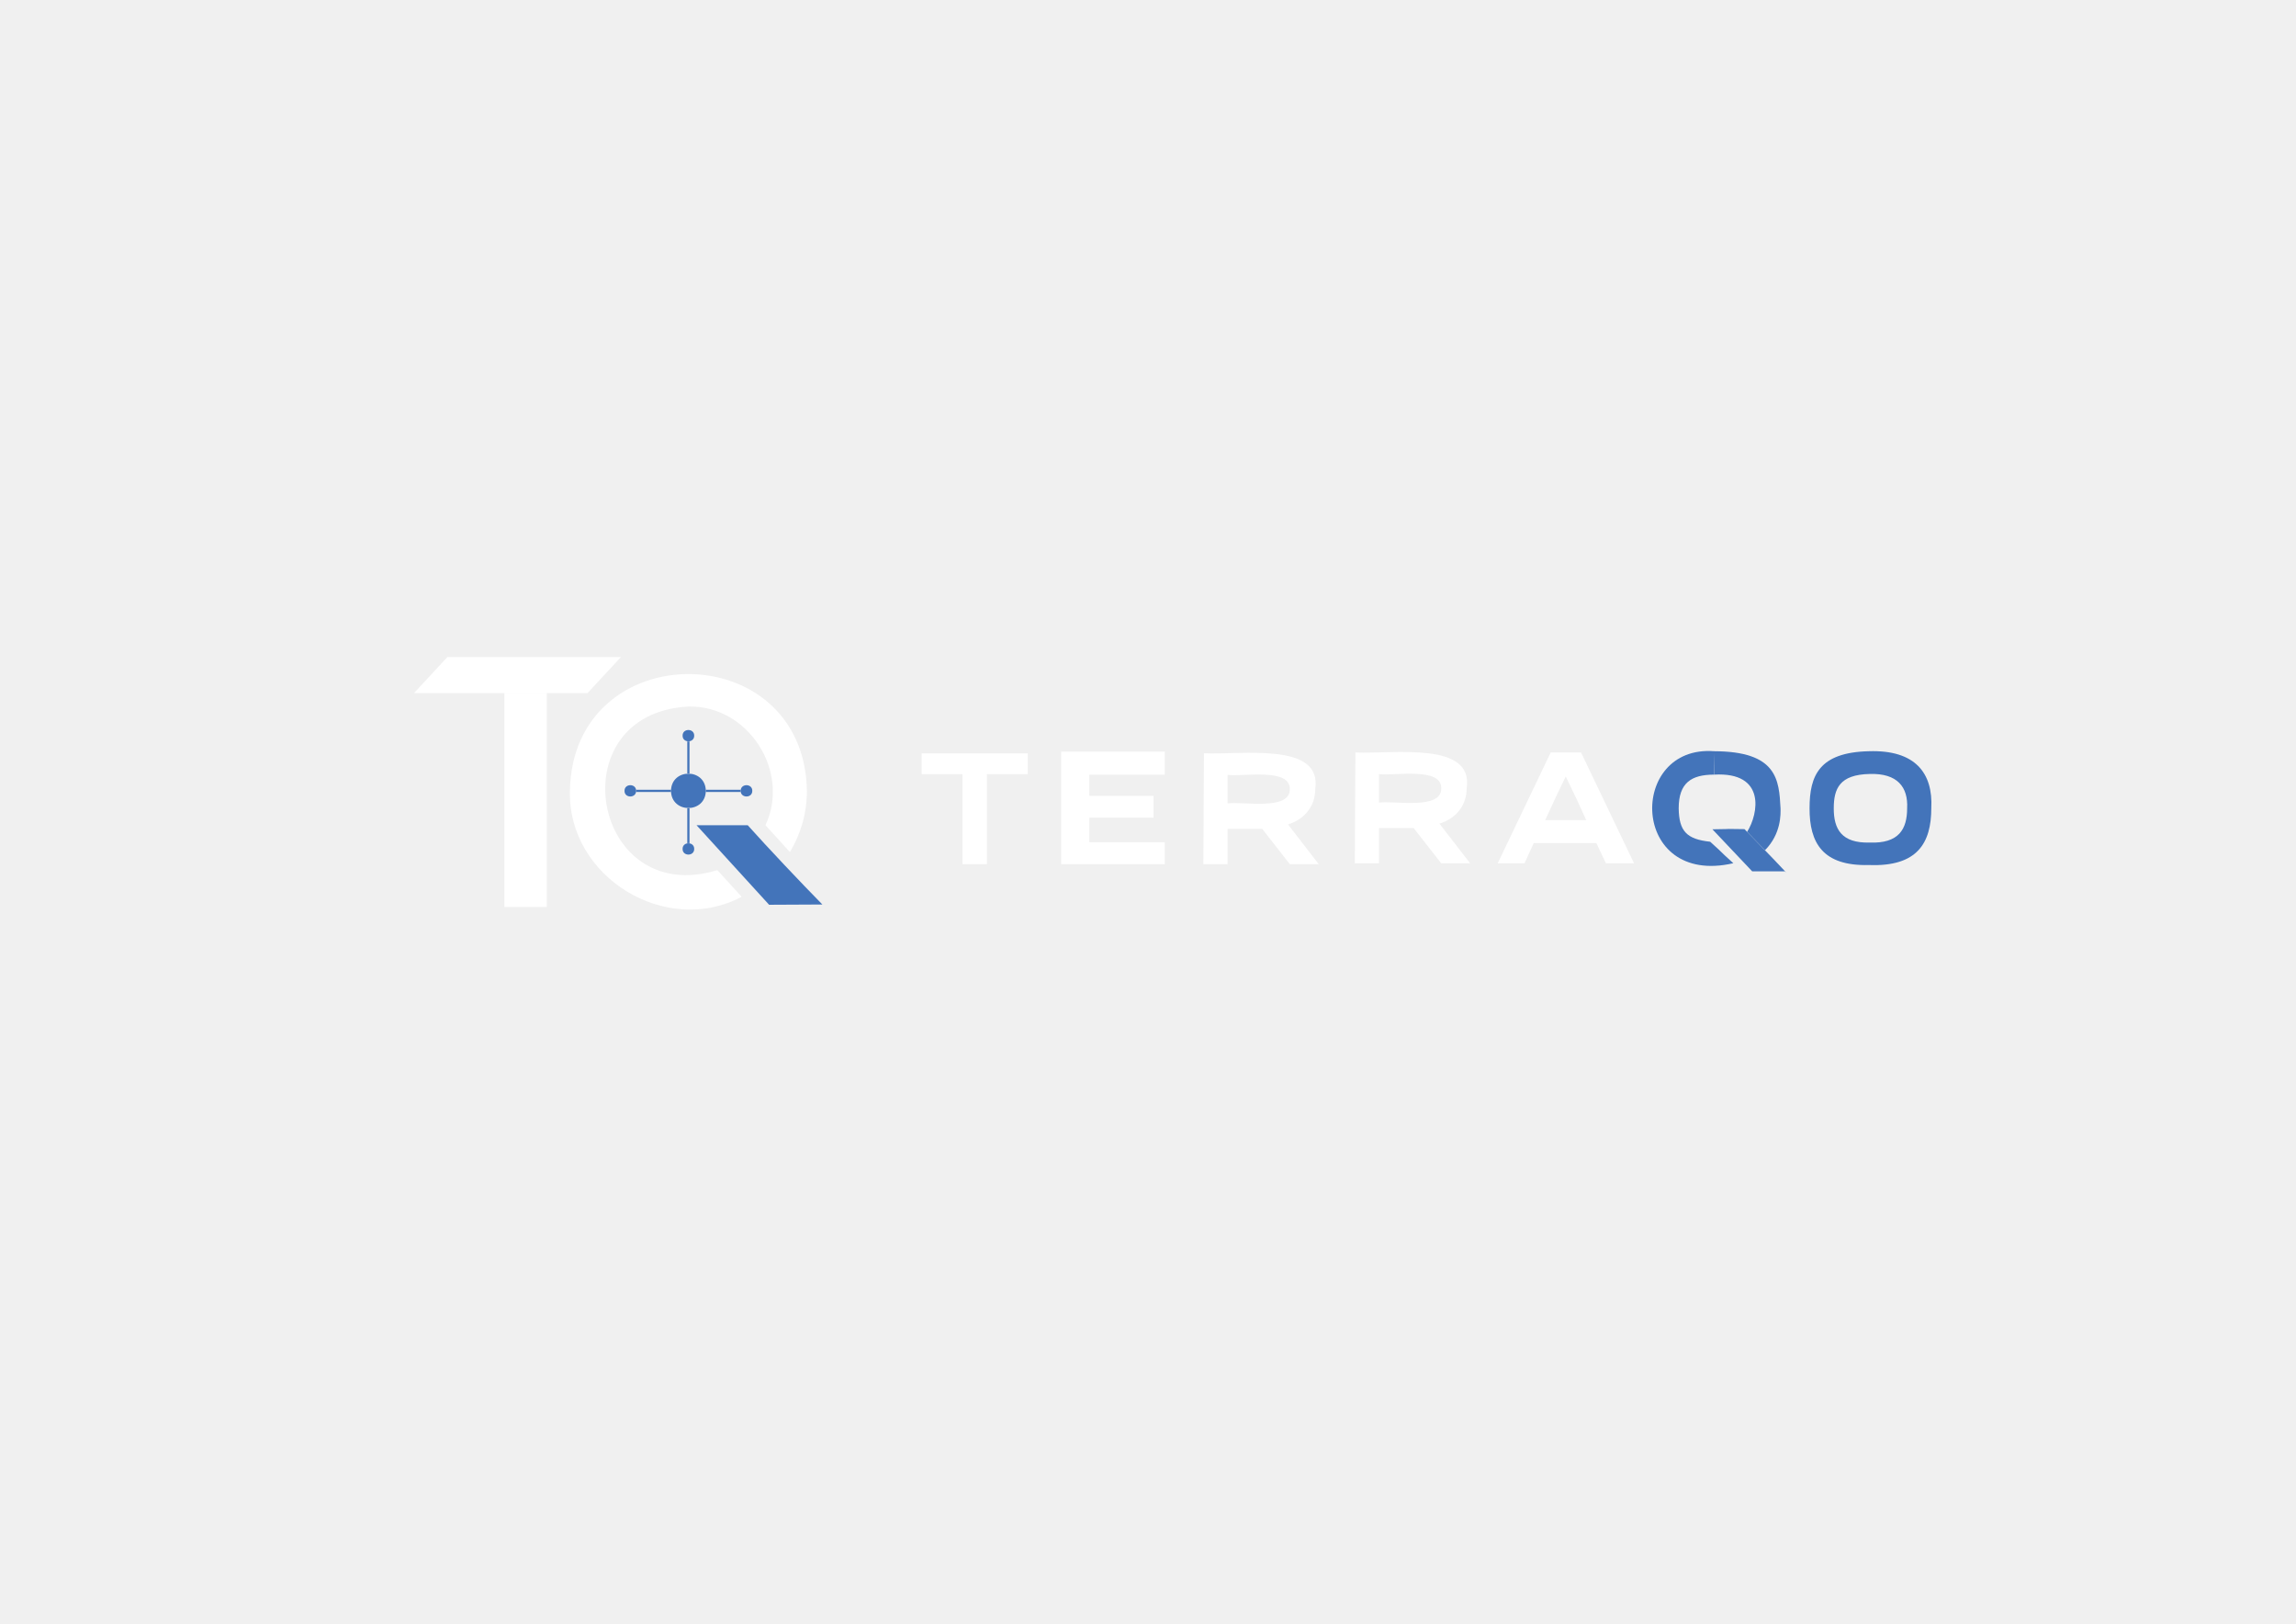
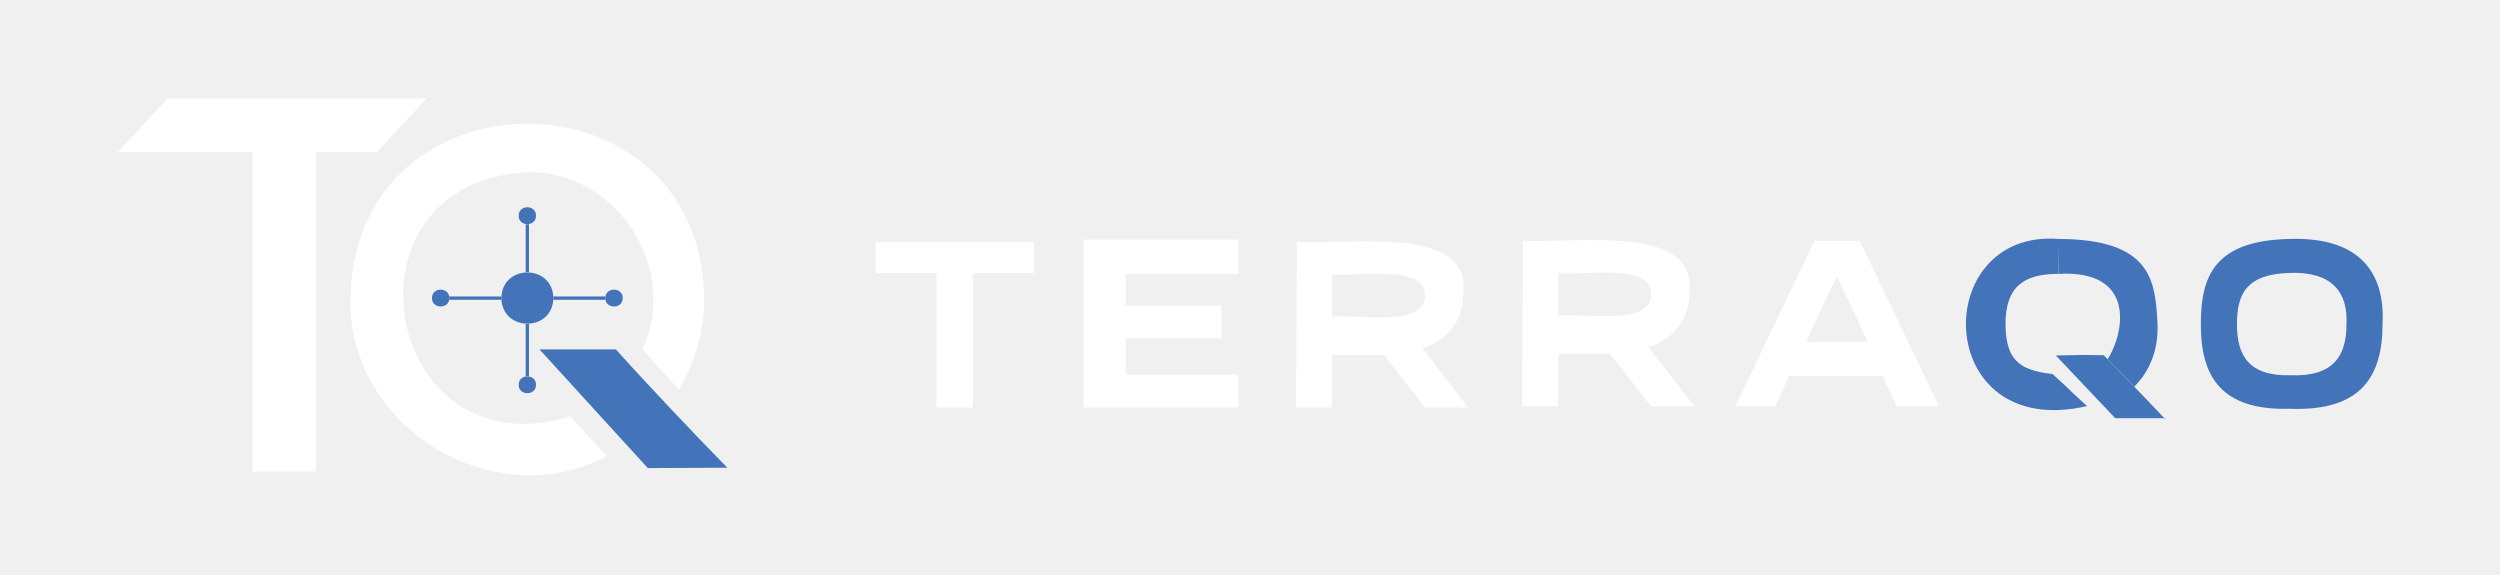
- <svg xmlns="http://www.w3.org/2000/svg" id="HORIZONTAL" viewBox="0 0 3508 2480">
+ <svg xmlns="http://www.w3.org/2000/svg" id="HORIZONTAL" viewBox="512 903 2559 588">
  <defs>
    <style>
      .cls-1 {
        fill: #fff;
      }

      .cls-2 {
        fill: none;
      }

      .cls-3 {
        fill: #4374ba;
      }
    </style>
  </defs>
  <g>
    <path class="cls-3" d="M2619.1,1147.58c-132.64-10.12-128.87,207.57,29.22,171.08-26.8-24.25-8.56-8.56-35.36-32.81-35.79-3.83-47.66-15.93-48.13-51.04,0-38.77,19.06-51.48,54.25-51.48,0-18.09.01-35.76.01-35.76Z" />
    <path class="cls-3" d="M2618.25,1147.58c97.59,0,99.83,44.22,102.19,87.13.12,8.44,1.4,38.62-23.76,64.13l-27.28-28.12c17.45-27.51,29.03-91.86-50.31-87.39,0-18.09-.84-35.75-.84-35.75Z" />
    <path class="cls-3" d="M2616.35,1266.85c48.89-.63.56-.77,49.01-.26,80.51,82.74,61.41,64.46,61.41,64.46h-49.65l-60.78-64.2Z" />
    <path class="cls-1" d="M1408.17,1150.87h162.12v31.72h-62.4v137.54h-37.32v-137.54h-62.4v-31.72Z" />
    <path class="cls-1" d="M1621.31,1320.09v-171.86h158.3v35.23h-115.28v32.24h98.13v33.47h-98.13v37.41h115.28v33.52h-158.3Z" />
    <path class="cls-1" d="M1838.57,1320.09l.95-169.33c58.96,2.5,181.01-17.54,169.99,54.76,0,24.5-14.43,45.19-41.56,53.94l46.89,60.63h-44.18l-42.16-53.88h-52.9v53.88h-37.03ZM1875.6,1227.28c23.65-3.2,95.72,11.55,95.06-21.76.68-33.11-71.53-18.69-95.06-21.77v43.53Z" />
    <path class="cls-1" d="M2069.95,1318.86l.95-169.33c58.96,2.5,181.01-17.54,169.99,54.76,0,24.5-14.43,45.19-41.56,53.94l46.89,60.63h-44.18l-42.16-53.88h-52.9v53.88h-37.03ZM2106.98,1226.05c23.65-3.2,95.72,11.55,95.06-21.76.68-33.11-71.53-18.69-95.06-21.77v43.53Z" />
    <path class="cls-1" d="M2288.25,1318.86l81.06-169.41h46.3s81.06,169.41,81.06,169.41h-42.97s-14.71-31.02-14.71-31.02h-95.56l-14.24,31.02h-40.94ZM2360.86,1252.87h62.72c-11.61-26.02-18.86-41.21-31.36-66.68-10.84,22.02-20.77,43.37-31.36,66.68Z" />
    <path class="cls-3" d="M2855.54,1147.58c-76,1.7-90.76,37.15-90.76,86.92-.24,52.78,19.76,88.78,90.76,86.93,74,2.85,95.24-33.7,95.24-86.93,2.76-53.22-24.24-89.22-95.24-86.92ZM2913.86,1234.72c0,32.08-12.79,54.11-57.39,52.39-42.78,1.11-54.84-20.58-54.7-52.39,0-29.99,8.9-51.36,54.7-52.38,42.79-1.39,59.06,20.31,57.39,52.38Z" />
    <path class="cls-2" d="M2913.86,1234.72c0,32.08-12.79,54.11-57.39,52.39-42.78,1.11-54.84-20.58-54.7-52.39,0-29.99,8.9-51.36,54.7-52.38,42.79-1.39,59.06,20.31,57.39,52.38Z" />
    <path class="cls-2" d="M2913.86,1234.72c0,32.08-12.79,54.11-57.39,52.39-42.78,1.11-54.84-20.58-54.7-52.39,0-29.99,8.9-51.36,54.7-52.38,42.79-1.39,59.06,20.31,57.39,52.38Z" />
  </g>
  <path class="cls-1" d="M1232.83,1208.18c0,34.19-9.48,66.17-25.95,93.44l-37.39-40.99c38.63-82.08-26.26-183.42-117.69-181.28-200.37,10.5-147.43,308.69,44.19,249.86l37.16,40.73c-115.45,61.4-265.75-29.81-262.37-161.77,4.05-237.95,358.03-237.93,362.06,0Z" />
  <path class="cls-3" d="M1256.46,1381.74l-81.36.4c-30.83-33.78-79.69-87.33-110.87-121.5h78.2c29.74,33.35,82.27,88.77,114.03,121.09Z" />
  <path class="cls-3" d="M1053.46,1234.67v53.46c-1.09-.22-2.29-.21-3.38,0v-53.47c1.12.08,2.26.07,3.38,0Z" />
  <path class="cls-3" d="M1149.4,1208.1c.17,11.56-17.95,11.44-17.74,0-.21-11.44,17.92-11.55,17.74,0Z" />
  <path class="cls-3" d="M1060.66,1296.84c.17,11.51-17.91,11.51-17.74,0-.12-11.53,17.87-11.52,17.74,0Z" />
  <path class="cls-3" d="M971.93,1208.1c.21,11.44-17.92,11.56-17.74,0-.17-11.55,17.95-11.44,17.74,0Z" />
  <path class="cls-3" d="M1060.66,1123.8c.12,11.53-17.87,11.53-17.74,0-.17-11.51,17.91-11.51,17.74,0Z" />
  <path class="cls-3" d="M1053.46,1132.52v49.02c-1.12-.07-2.27-.07-3.38,0v-49.03c1.09.22,2.29.22,3.38,0Z" />
  <path class="cls-3" d="M971.75,1209.87c.23-1.08.24-2.29.03-3.38h53.45c-.07,1.11-.06,2.26,0,3.38h-53.48Z" />
  <path class="cls-3" d="M1078.42,1208.1c-.59,34.99-52.66,34.99-53.24,0,.6-34.99,52.66-34.99,53.24,0Z" />
  <path class="cls-3" d="M1078.36,1209.87c.07-1.11.08-2.26,0-3.38h53.45c-.21,1.09-.2,2.3.03,3.38h-53.48Z" />
  <rect class="cls-1" x="770.66" y="1058.22" width="64.81" height="327.36" />
  <polygon class="cls-1" points="948.69 1003.73 897.7 1058.77 632.57 1058.77 683.55 1003.73 948.69 1003.73" />
</svg>
